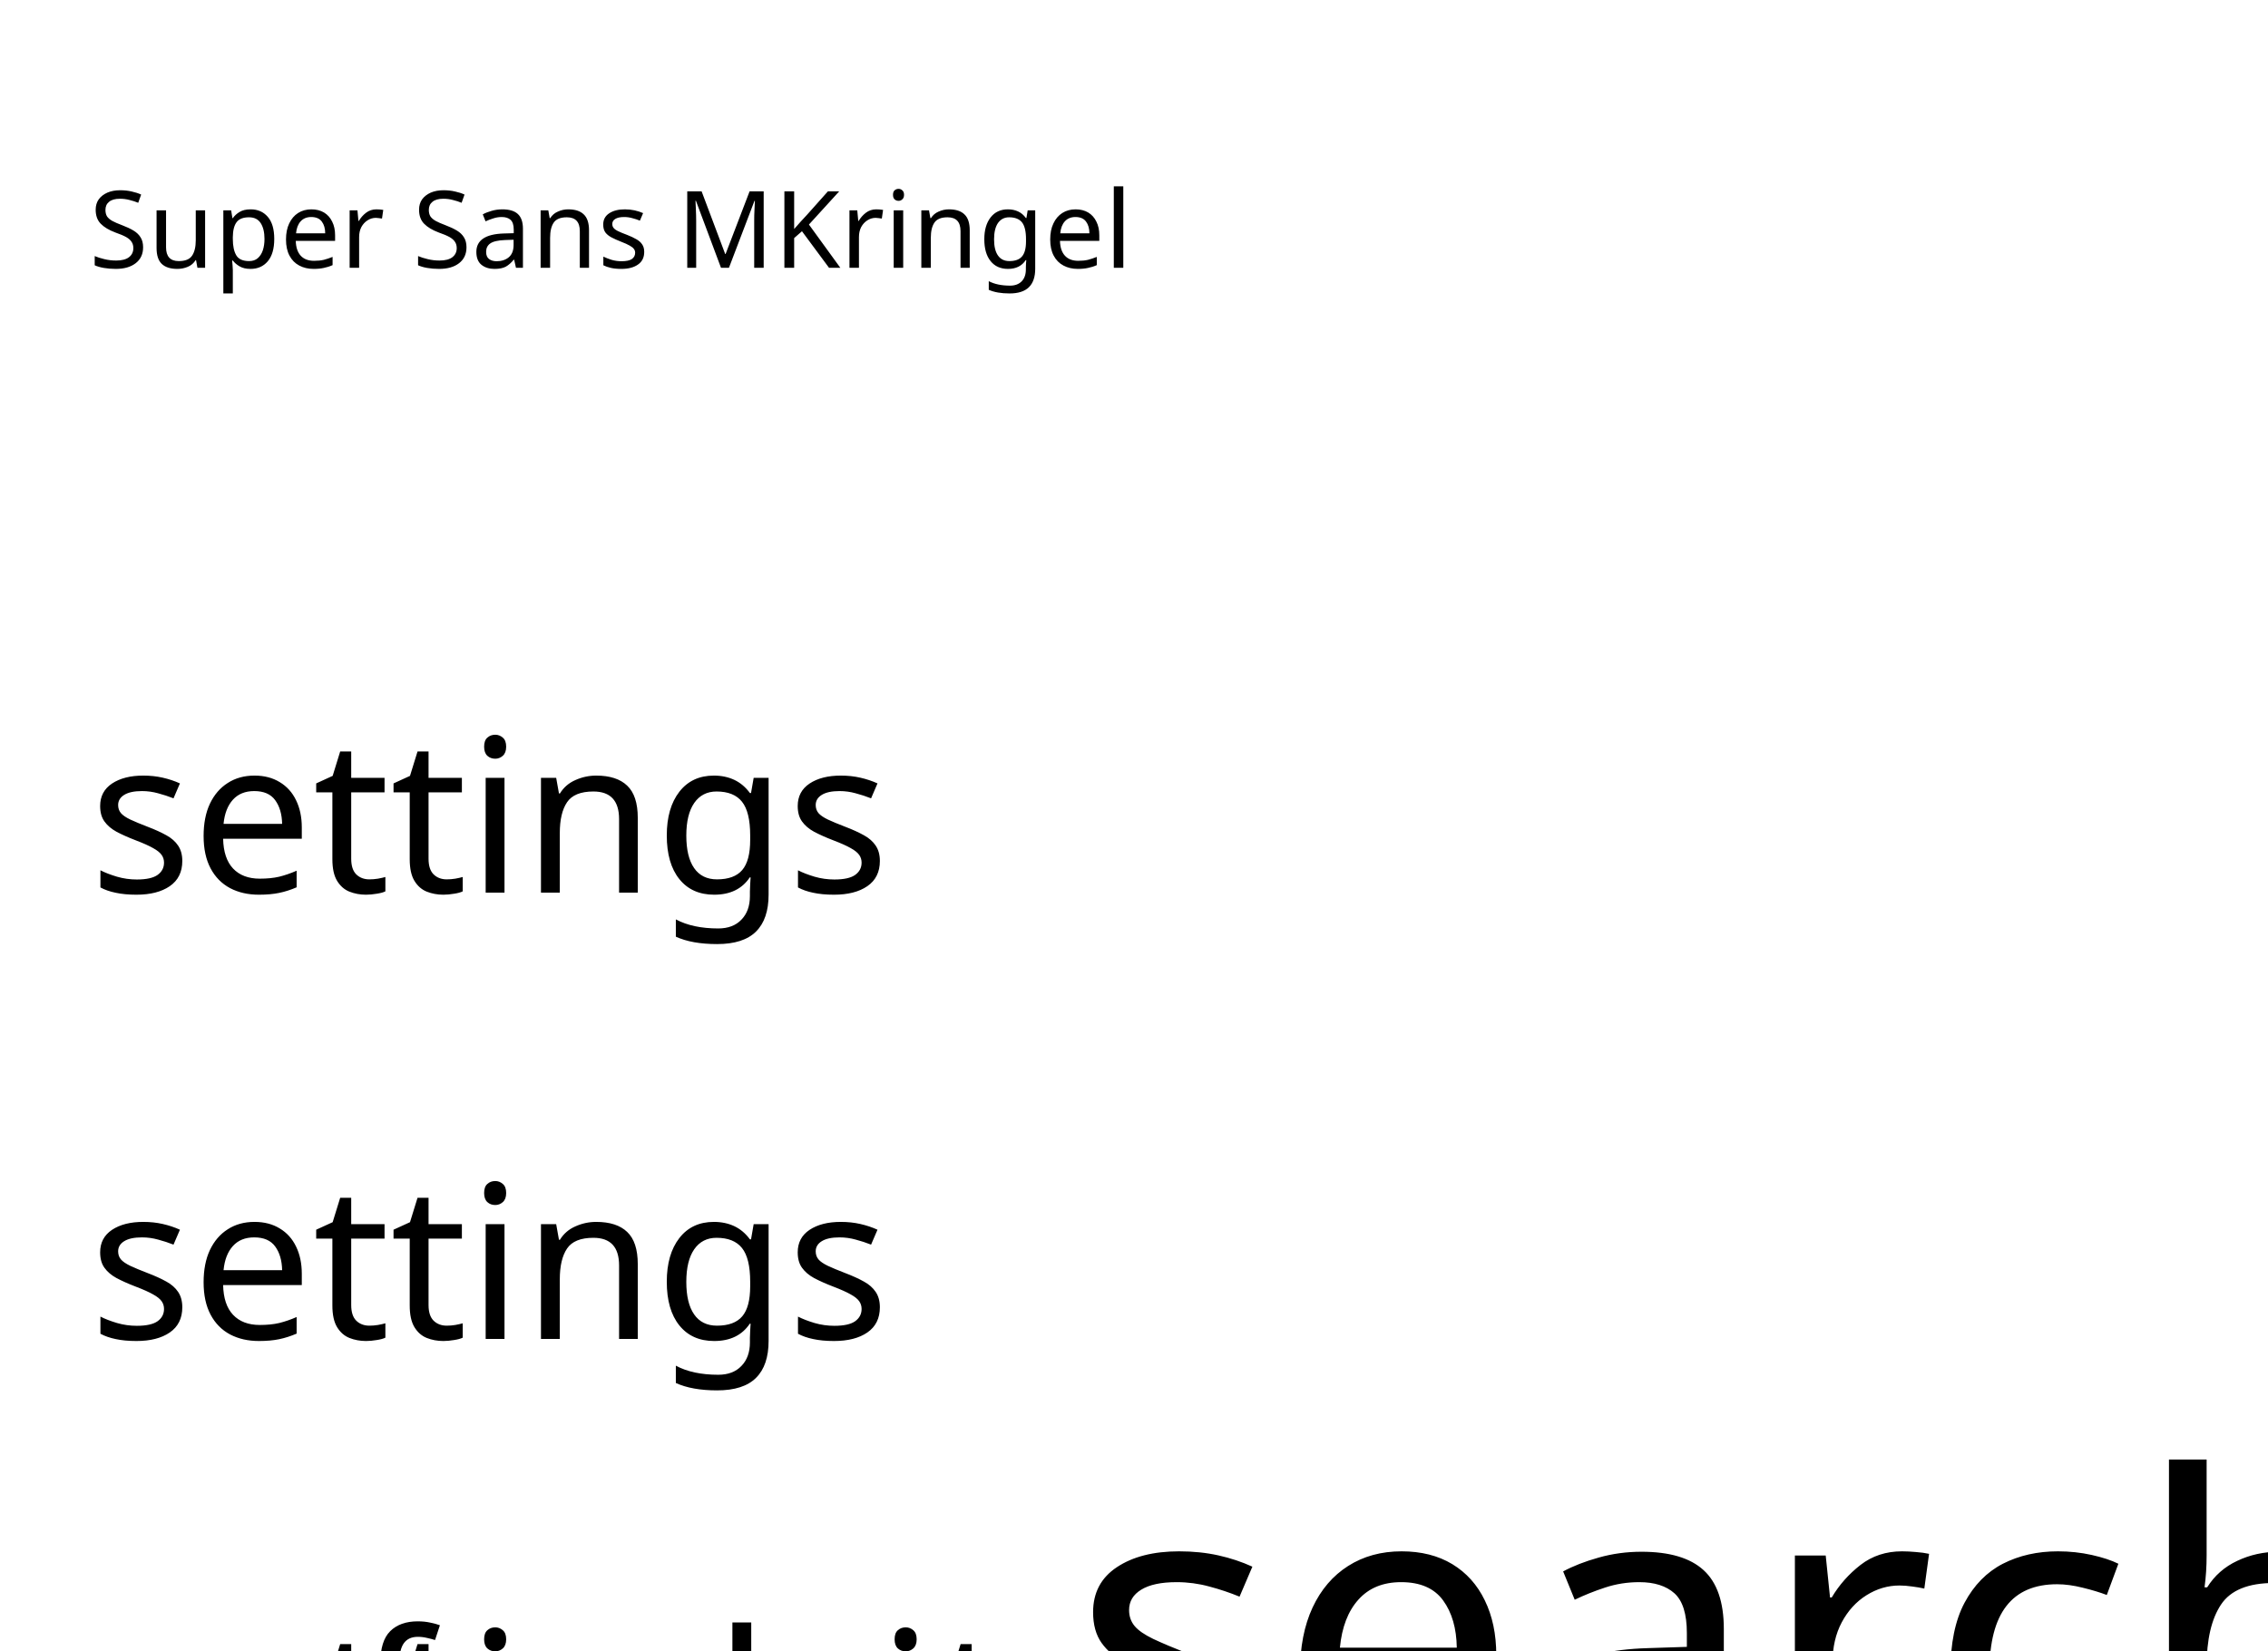
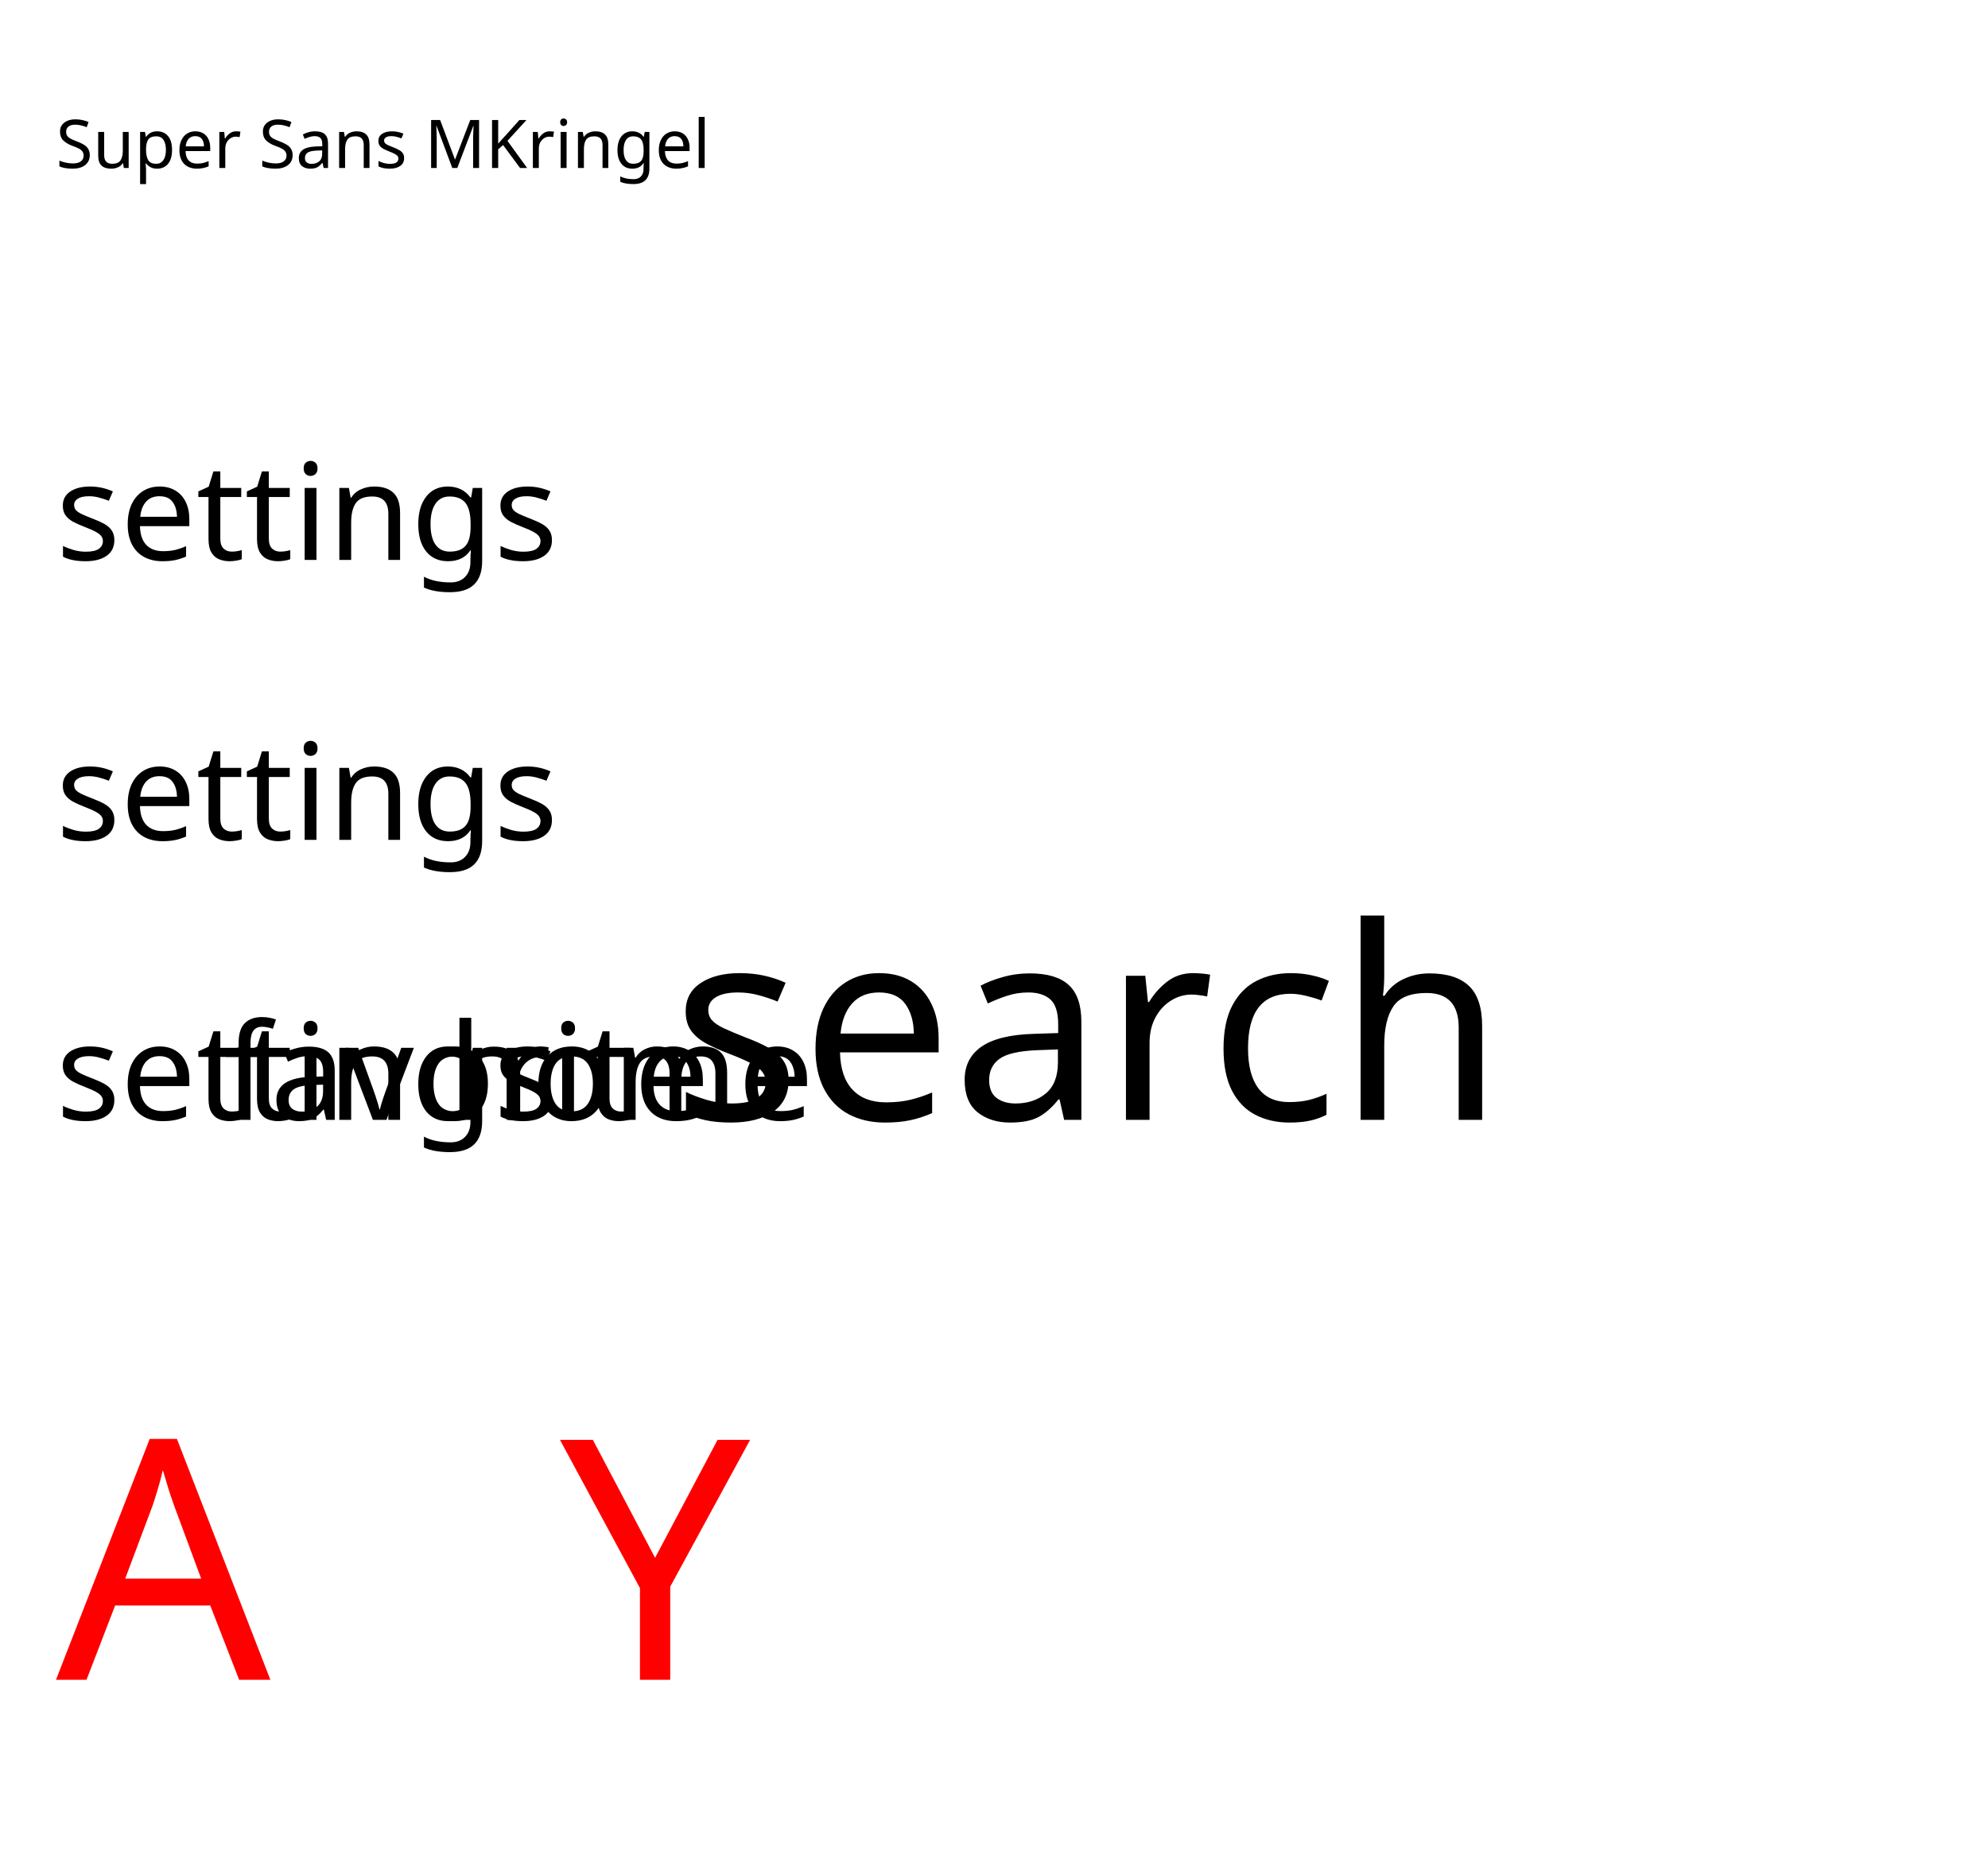
<svg xmlns="http://www.w3.org/2000/svg">
  <defs>
    <style type="text/css">
			@font-face {
			font-family: SuperSansMKringel;
			src: url('./SuperSansMKringel.ttf');
			}

			@font-face {
			font-family: 'Material Icons';
			font-style: normal;
			font-weight: 400;
			src: url('./MaterialIcons.woff2') format('woff2');
			}

			.material-icons {
			font-family: 'Material Icons';
			font-weight: normal;
			font-style: normal;
			font-size: 24px;
			line-height: 1;
			letter-spacing: normal;
			text-transform: none;
			display: inline-block;
			white-space: nowrap;
			word-wrap: normal;
			direction: ltr;
			-webkit-font-feature-settings: 'liga';
			-webkit-font-smoothing: antialiased;
			}

			@font-face {
			font-family: 'Material Symbols Outlined';
			font-style: normal;
			font-weight: 400;
			src: url('./Material-Symbols-Outlined.woff2') format('woff2');
			}

			.material-symbols-outlined {
			font-family: 'Material Symbols Outlined';
			font-weight: normal;
			font-style: normal;
			font-size: 24px;
			line-height: 1;
			letter-spacing: normal;
			text-transform: none;
			display: inline-block;
			white-space: nowrap;
			word-wrap: normal;
			direction: ltr;
			-webkit-font-feature-settings: 'liga';
			-webkit-font-smoothing: antialiased;
			font-variation-settings: "FILL" 1, "wght" 900, "GRAD" 0, "opsz" 48;
			}

			.size-48 {
			font-size: 48px;
			font-variation-settings: 'OPSZ' 48;
			}

			.dark-inactive {
			background: black;
			color: rgba(255, 255, 255, 0.3);
			font-variation-settings: 'GRAD' -25;
			}
+ 
+ 			@font-face {
+ 			font-family: SeaLife;
+ 			src: url('./Sea-Life.otf');
+ 			}
+ 
+ 			@font-face {
+ 			font-family: FontAwesome;
+ 			src: url('./Font-Awesome-5-Free-Solid-900.otf');
+ 			}
		</style>
  </defs>
  <text x="10" y="30" font-family="SuperSansMKringel">Super Sans MKringel</text>
  <text x="10" y="100" font-size="200%" font-family="Material Icons">settings</text>
  <text x="10" y="150" class="material-icons">settings</text>
  <text x="10" y="200" class="material-symbols-outlined">settings</text>
  <text x="40" y="200" class="material-symbols-outlined">favorite</text>
  <text x="80" y="200" class="material-symbols-outlined"> home</text>
  <text x="120" y="200" class="material-symbols-outlined size-48 dark-inactive">search</text>
+   <text x="10" y="300" font-family="SeaLife" font-size="500%" fill="red">A</text>
+   <text x="100" y="300" font-family="SeaLife" font-size="500%" fill="red">Y</text>
+   <text x="10" y="350" font-family="FontAwesome" fill="red">Home</text>
+   <text x="40" y="350" font-family="FontAwesome" fill="red">bell</text>
+   <text x="80" y="350" font-family="FontAwesome" fill="red">radiation</text>
+   <text x="120" y="350" font-family="FontAwesome" fill="red">question</text>
+   <text x="160" y="350" font-family="FontAwesome" fill="red">brush</text>
+   <text x="200" y="350" font-family="FontAwesome" fill="red">align-justify</text>
+   <text x="240" y="350" font-family="FontAwesome" fill="red">person-booth</text>
+   <text x="280" y="350" font-family="FontAwesome" fill="red">kiss-wink-heart</text>
</svg>
